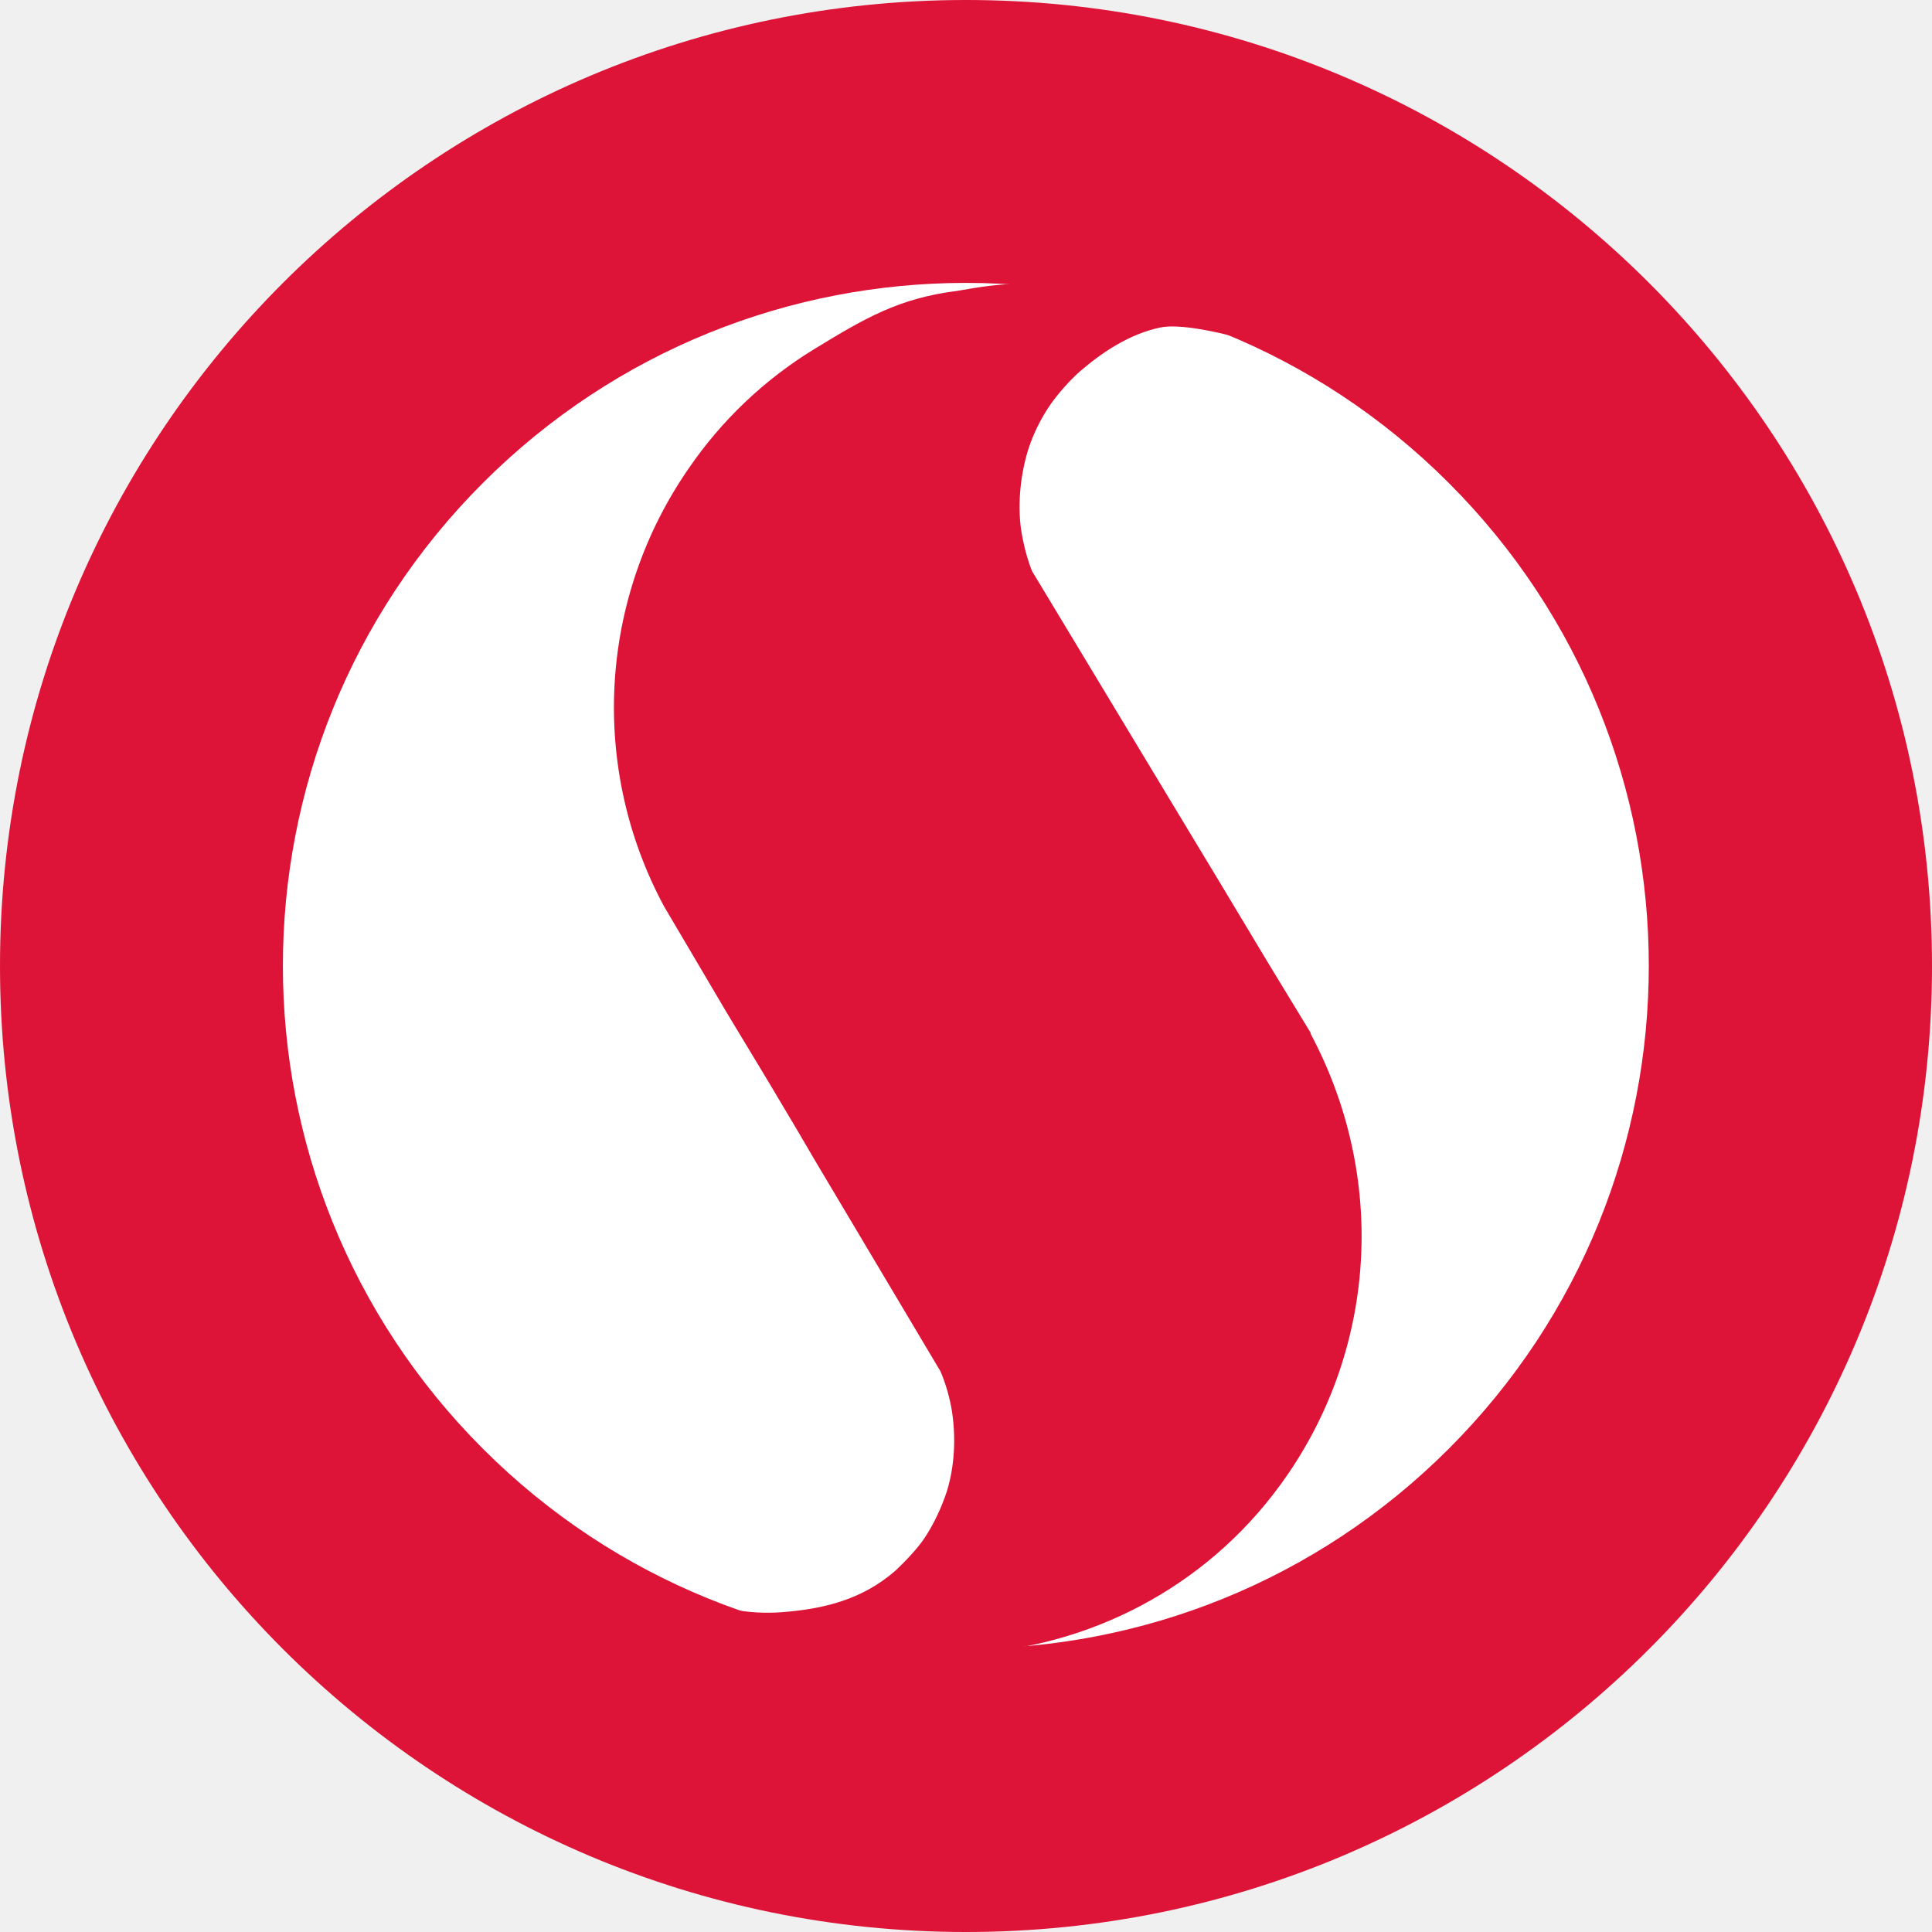
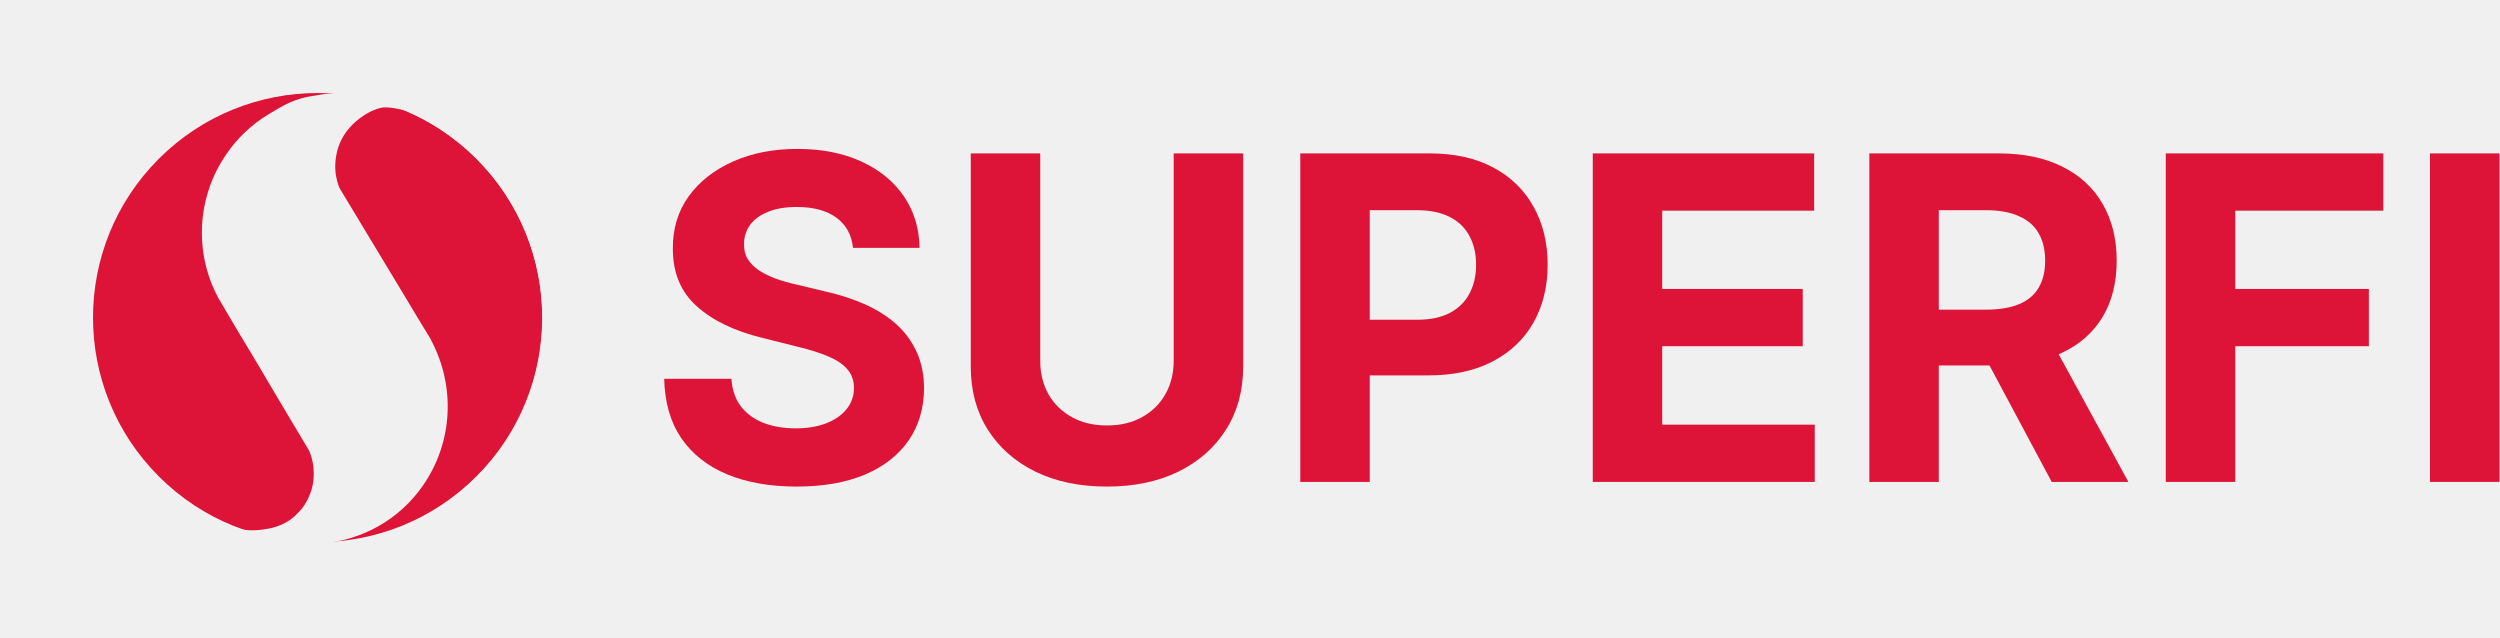
- <svg xmlns="http://www.w3.org/2000/svg" width="536" height="536" viewBox="0 0 536 536" fill="none">
-   <rect width="536" height="536" rx="268" fill="#DD1438" />
-   <mask id="mask0_15211_3314" style="mask-type:alpha" maskUnits="userSpaceOnUse" x="78" y="78" width="380" height="380">
-     <circle cx="267.957" cy="267.957" r="189.474" transform="rotate(135 267.957 267.957)" fill="#DD1438" />
+ <svg xmlns="http://www.w3.org/2000/svg" width="781" height="199" viewBox="0 0 781 199" fill="none">
+   <path d="M780.831 47.924V150.553H759.133V47.924H780.831Z" fill="#DD1438" />
+   <path d="M676.59 150.553V47.924H744.541V65.814H698.288V90.268H740.031V108.158H698.288V150.553H676.59Z" fill="#DD1438" />
+   <path d="M583.98 150.553V47.924H624.471C632.221 47.924 638.836 49.31 644.315 52.083C649.827 54.822 654.02 58.715 656.893 63.759C659.799 68.77 661.253 74.667 661.253 81.448C661.253 88.264 659.783 94.127 656.843 99.038C653.903 103.915 649.643 107.657 644.064 110.263C638.519 112.869 631.804 114.171 623.919 114.171H596.809V96.733H620.412C624.554 96.733 627.995 96.165 630.735 95.029C633.474 93.893 635.512 92.189 636.848 89.917C638.218 87.646 638.903 84.823 638.903 81.448C638.903 78.041 638.218 75.168 636.848 72.829C635.512 70.491 633.457 68.72 630.685 67.517C627.945 66.281 624.487 65.663 620.311 65.663H605.679V150.553H583.98ZM639.404 103.848L664.911 150.553H640.957L616.002 103.848H639.404Z" fill="#DD1438" />
+   <path d="M497.578 150.553V47.924H566.732V65.814H519.276V90.268H563.174V108.158H519.276V132.663H566.933V150.553H497.578Z" fill="#DD1438" />
+   <path d="M406.211 150.553V47.924H446.701C454.485 47.924 461.117 49.41 466.595 52.384C472.074 55.324 476.25 59.416 479.123 64.661C482.03 69.873 483.483 75.886 483.483 82.701C483.483 89.516 482.013 95.53 479.073 100.742C476.133 105.953 471.874 110.012 466.295 112.919C460.749 115.825 454.034 117.278 446.15 117.278H420.342V99.89H442.642C446.818 99.89 450.259 99.171 452.965 97.735C455.705 96.265 457.742 94.244 459.079 91.671C460.448 89.066 461.133 86.076 461.133 82.701C461.133 79.294 460.448 76.32 459.079 73.781C457.742 71.209 455.705 69.221 452.965 67.818C450.226 66.382 446.751 65.663 442.542 65.663H427.909V150.553H406.211Z" fill="#DD1438" />
+   <path d="M366.661 47.924H388.359V114.572C388.359 122.056 386.572 128.604 382.997 134.216C379.456 139.829 374.495 144.205 368.114 147.345C361.733 150.452 354.3 152.006 345.814 152.006C337.295 152.006 329.845 150.452 323.465 147.345C317.084 144.205 312.123 139.829 308.581 134.216C305.04 128.604 303.27 122.056 303.27 114.572V47.924H324.968V112.718C324.968 116.627 325.82 120.101 327.524 123.141C329.261 126.182 331.7 128.57 334.84 130.307C337.98 132.045 341.638 132.913 345.814 132.913C350.024 132.913 353.682 132.045 356.789 130.307C359.929 128.57 362.351 126.182 364.055 123.141C365.792 120.101 366.661 116.627 366.661 112.718V47.924Z" fill="#DD1438" />
+   <path d="M266.474 77.439C266.073 73.397 264.352 70.257 261.312 68.018C258.272 65.78 254.146 64.661 248.935 64.661C245.393 64.661 242.403 65.162 239.965 66.164C237.526 67.133 235.655 68.486 234.352 70.223C233.083 71.96 232.448 73.932 232.448 76.136C232.381 77.974 232.765 79.578 233.6 80.947C234.469 82.317 235.655 83.503 237.158 84.505C238.662 85.474 240.399 86.326 242.37 87.061C244.341 87.762 246.446 88.364 248.684 88.865L257.905 91.07C262.381 92.072 266.49 93.408 270.232 95.079C273.974 96.749 277.214 98.804 279.954 101.242C282.693 103.681 284.814 106.554 286.318 109.862C287.855 113.169 288.64 116.961 288.673 121.237C288.64 127.518 287.036 132.963 283.862 137.573C280.722 142.15 276.179 145.708 270.232 148.247C264.319 150.753 257.186 152.006 248.834 152.006C240.549 152.006 233.333 150.736 227.186 148.197C221.072 145.658 216.295 141.9 212.854 136.922C209.447 131.911 207.659 125.714 207.492 118.331H228.489C228.723 121.772 229.708 124.645 231.446 126.95C233.216 129.221 235.571 130.942 238.511 132.111C241.485 133.247 244.842 133.815 248.584 133.815C252.259 133.815 255.449 133.281 258.155 132.211C260.895 131.142 263.016 129.656 264.519 127.752C266.023 125.847 266.774 123.659 266.774 121.187C266.774 118.882 266.089 116.944 264.72 115.374C263.383 113.804 261.412 112.467 258.807 111.365C256.234 110.263 253.077 109.26 249.335 108.358L238.161 105.552C229.508 103.447 222.676 100.157 217.665 95.68C212.654 91.203 210.165 85.173 210.198 77.59C210.165 71.376 211.818 65.947 215.159 61.303C218.533 56.66 223.16 53.035 229.04 50.429C234.92 47.823 241.602 46.52 249.085 46.52C256.702 46.52 263.35 47.823 269.029 50.429C274.742 53.035 279.185 56.66 282.359 61.303C285.533 65.947 287.17 71.326 287.27 77.439H266.474Z" fill="#DD1438" />
+   <mask id="mask0_15214_3430" style="mask-type:alpha" maskUnits="userSpaceOnUse" x="29" y="29" width="141" height="141">
+     <circle cx="99.216" cy="99.217" r="70.157" transform="rotate(135 99.2163 99.2168)" fill="#D9D9D9" />
  </mask>
-   <g mask="url(#mask0_15211_3314)">
-     <path fill-rule="evenodd" clip-rule="evenodd" d="M132.97 133.839C58.679 208.13 58.679 328.581 132.97 402.872C151.537 421.439 172.986 435.365 195.878 444.652C194.333 443.975 192.846 443.278 191.431 442.559C198.614 446.209 207.657 447.994 217.102 447.261C228.539 446.373 239.225 443.805 248.474 435.704C251.002 433.324 254.303 429.903 256.359 426.91C258.987 423.022 261.247 418.166 262.67 413.797C264.871 406.743 265.227 398.723 264.087 391.422C263.465 387.675 262.412 384.013 260.95 380.508L226.068 321.891L221.169 313.532L213.484 300.602L201.542 280.807L184.163 251.344C174.023 232.445 169.299 211.114 170.512 189.701C171.726 168.288 178.829 147.627 191.039 129.995C200.208 116.575 212.124 105.257 225.998 96.79C239.872 88.324 249.375 82.729 265.502 80.713C272.227 79.498 277.451 78.809 282.514 78.711C228.95 74.492 173.941 92.868 132.97 133.839ZM315.416 84.225C320.619 85.646 325.707 87.196 330.174 88.699C325.305 87.004 320.381 85.513 315.416 84.225ZM342.122 93.318C363.878 102.586 384.258 116.093 402.004 133.839C476.295 208.13 476.295 328.581 402.004 402.872C365.898 438.978 318.89 457.536 271.577 458.547C304.929 455.855 336.835 438.843 357.206 409.13C382.022 373.008 384.585 326.226 363.656 286.885L363.582 286.477L351.923 267.317L338.529 245.008L325.989 224.227L286.31 158.423C284.869 154.836 283.818 150.482 283.259 146.784C282.276 139.486 283.154 131.23 285.424 124.225C286.841 120.018 288.83 116.027 291.336 112.362C293.401 109.356 296.691 105.644 299.408 103.211C305.914 97.579 313.432 92.663 321.846 90.868C327.322 89.7 338.304 92.295 342.122 93.318Z" fill="white" />
+   <g mask="url(#mask0_15214_3430)">
+     <path fill-rule="evenodd" clip-rule="evenodd" d="M49.232 49.556C21.724 77.064 21.724 121.664 49.232 149.172C56.107 156.047 64.05 161.204 72.527 164.643C71.954 164.392 71.403 164.133 70.879 163.867C73.539 165.219 76.887 165.88 80.384 165.608C84.619 165.279 88.576 164.329 92.001 161.329C92.936 160.448 94.159 159.181 94.92 158.073C95.893 156.633 96.73 154.835 97.257 153.217C98.072 150.605 98.204 147.636 97.782 144.932C97.551 143.545 97.162 142.189 96.62 140.891L83.704 119.187L81.89 116.092L79.045 111.304L74.623 103.975L68.188 93.065C64.433 86.068 62.684 78.169 63.133 70.241C63.583 62.312 66.213 54.662 70.734 48.133C74.129 43.164 78.541 38.973 83.678 35.838C88.815 32.703 92.334 30.631 98.306 29.885C100.796 29.435 102.731 29.18 104.606 29.144C84.772 27.581 64.403 34.385 49.232 49.556ZM116.786 31.185C118.712 31.711 120.596 32.285 122.249 32.842C120.447 32.214 118.624 31.662 116.786 31.185ZM126.675 34.552C134.731 37.984 142.277 42.985 148.848 49.556C176.356 77.064 176.356 121.664 148.848 149.172C135.48 162.54 118.076 169.412 100.558 169.787C112.906 168.789 124.719 162.49 132.261 151.489C141.45 138.114 142.399 120.792 134.649 106.225L134.622 106.074L130.305 98.98L125.346 90.719L120.702 83.025L106.01 58.659C105.477 57.331 105.088 55.719 104.88 54.349C104.516 51.648 104.842 48.59 105.682 45.997C106.207 44.439 106.943 42.961 107.871 41.604C108.636 40.491 109.854 39.116 110.86 38.215C113.269 36.13 116.053 34.31 119.168 33.645C121.196 33.213 125.261 34.174 126.675 34.552Z" fill="#DD1438" />
  </g>
</svg>
